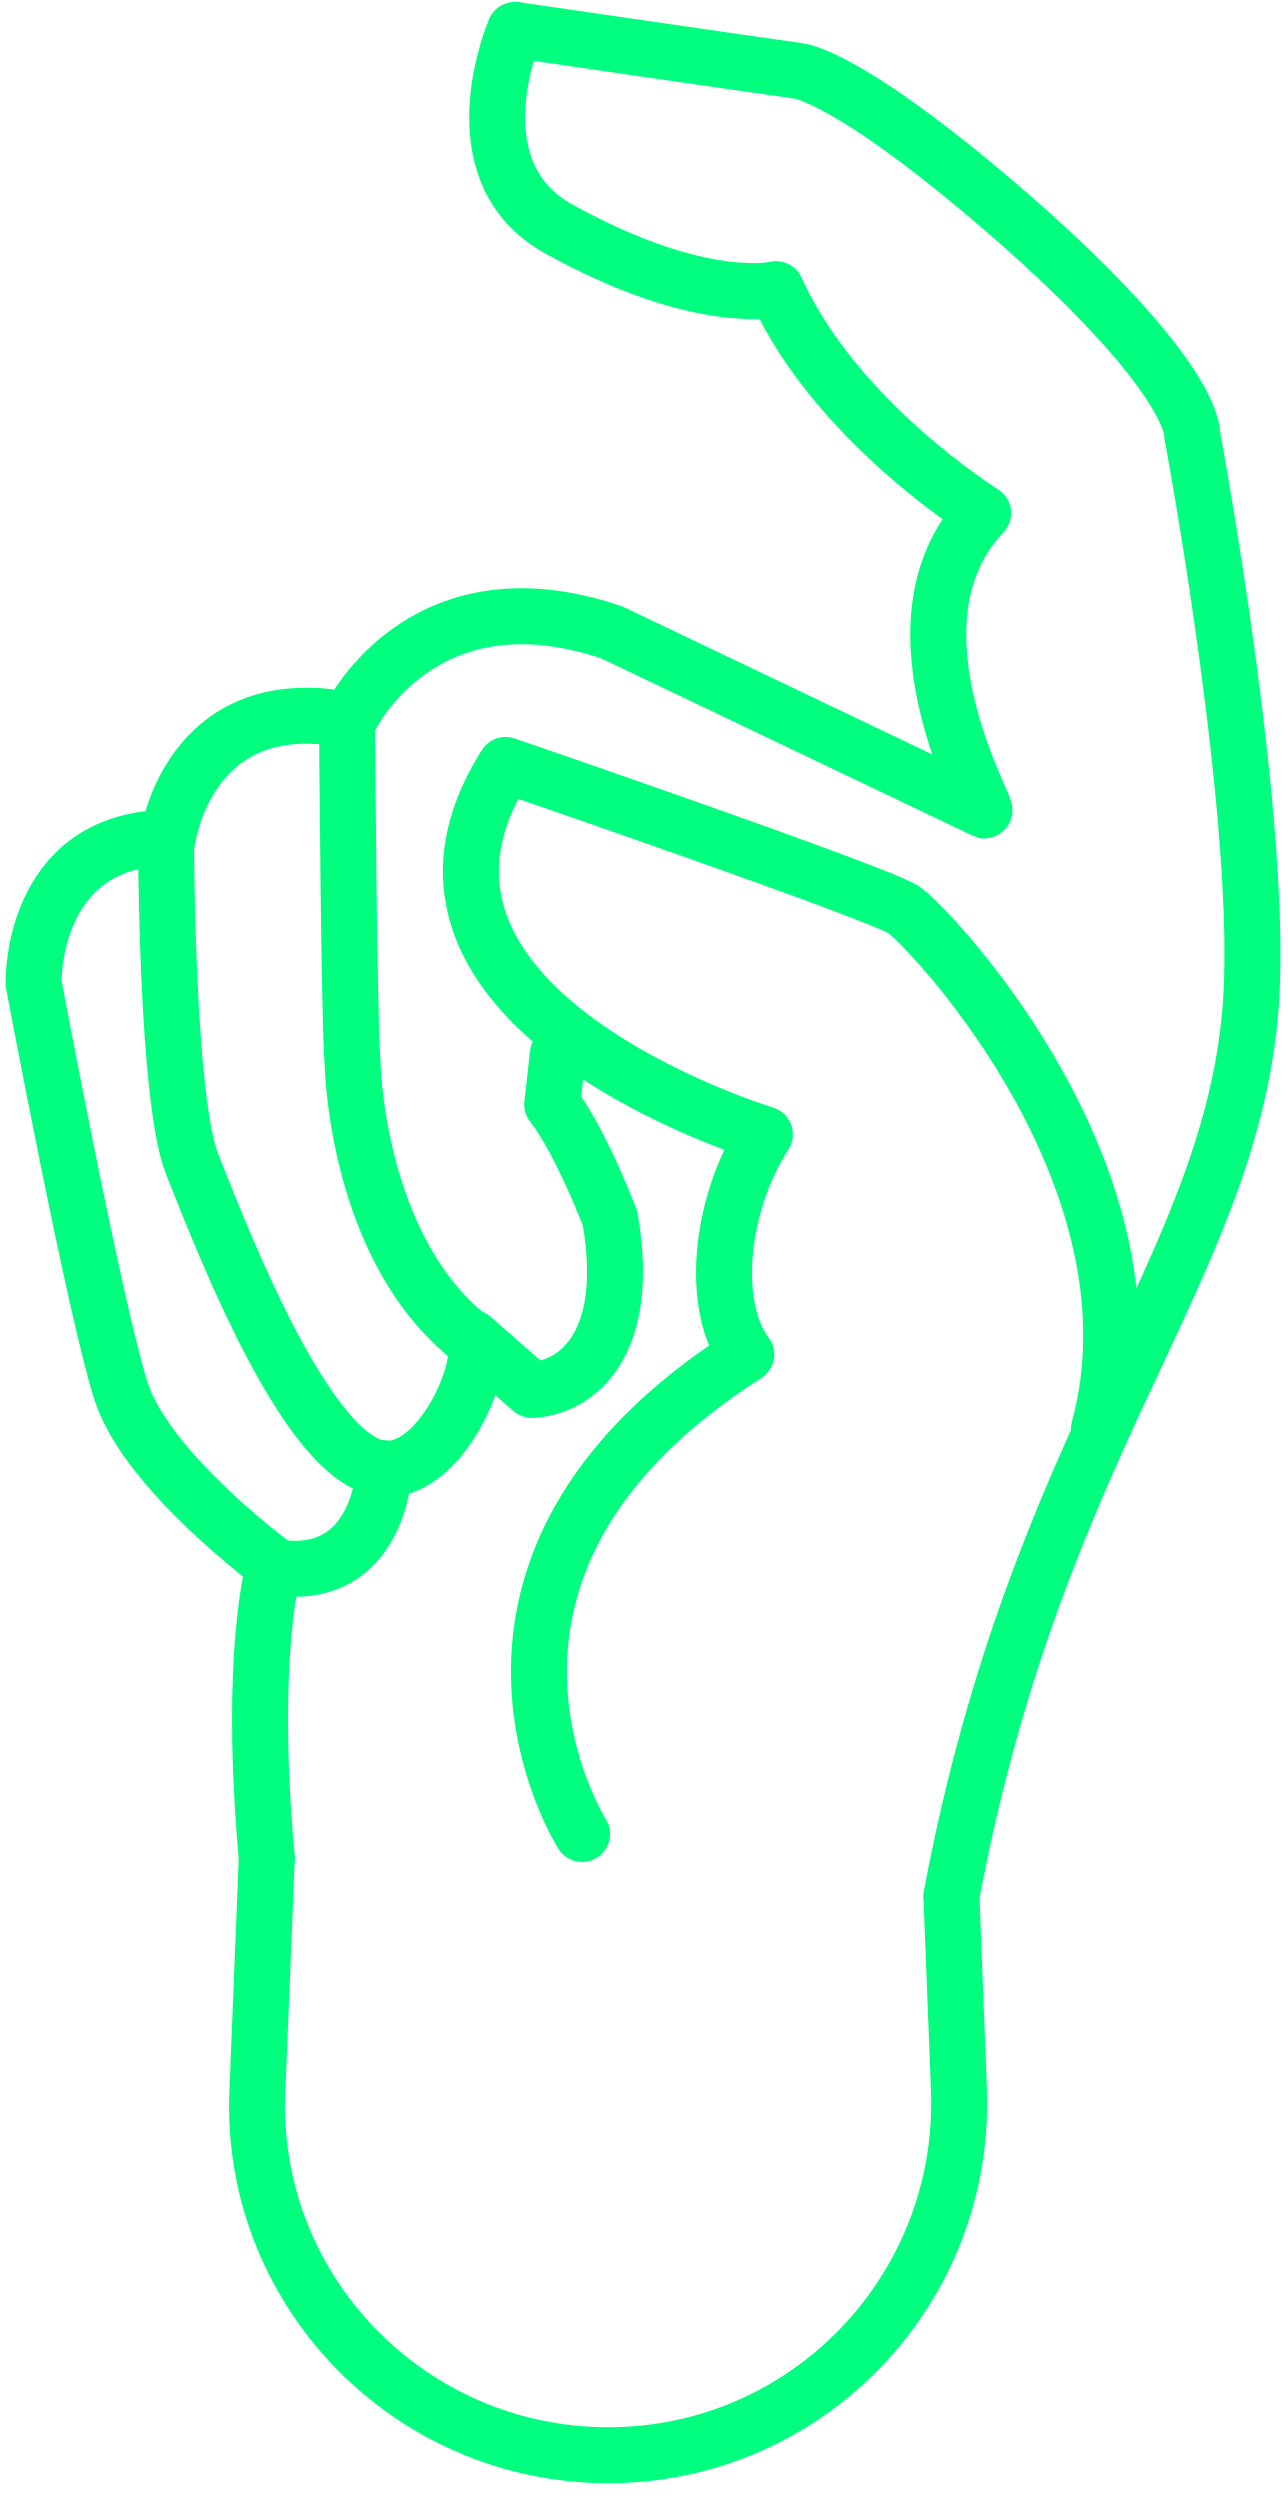
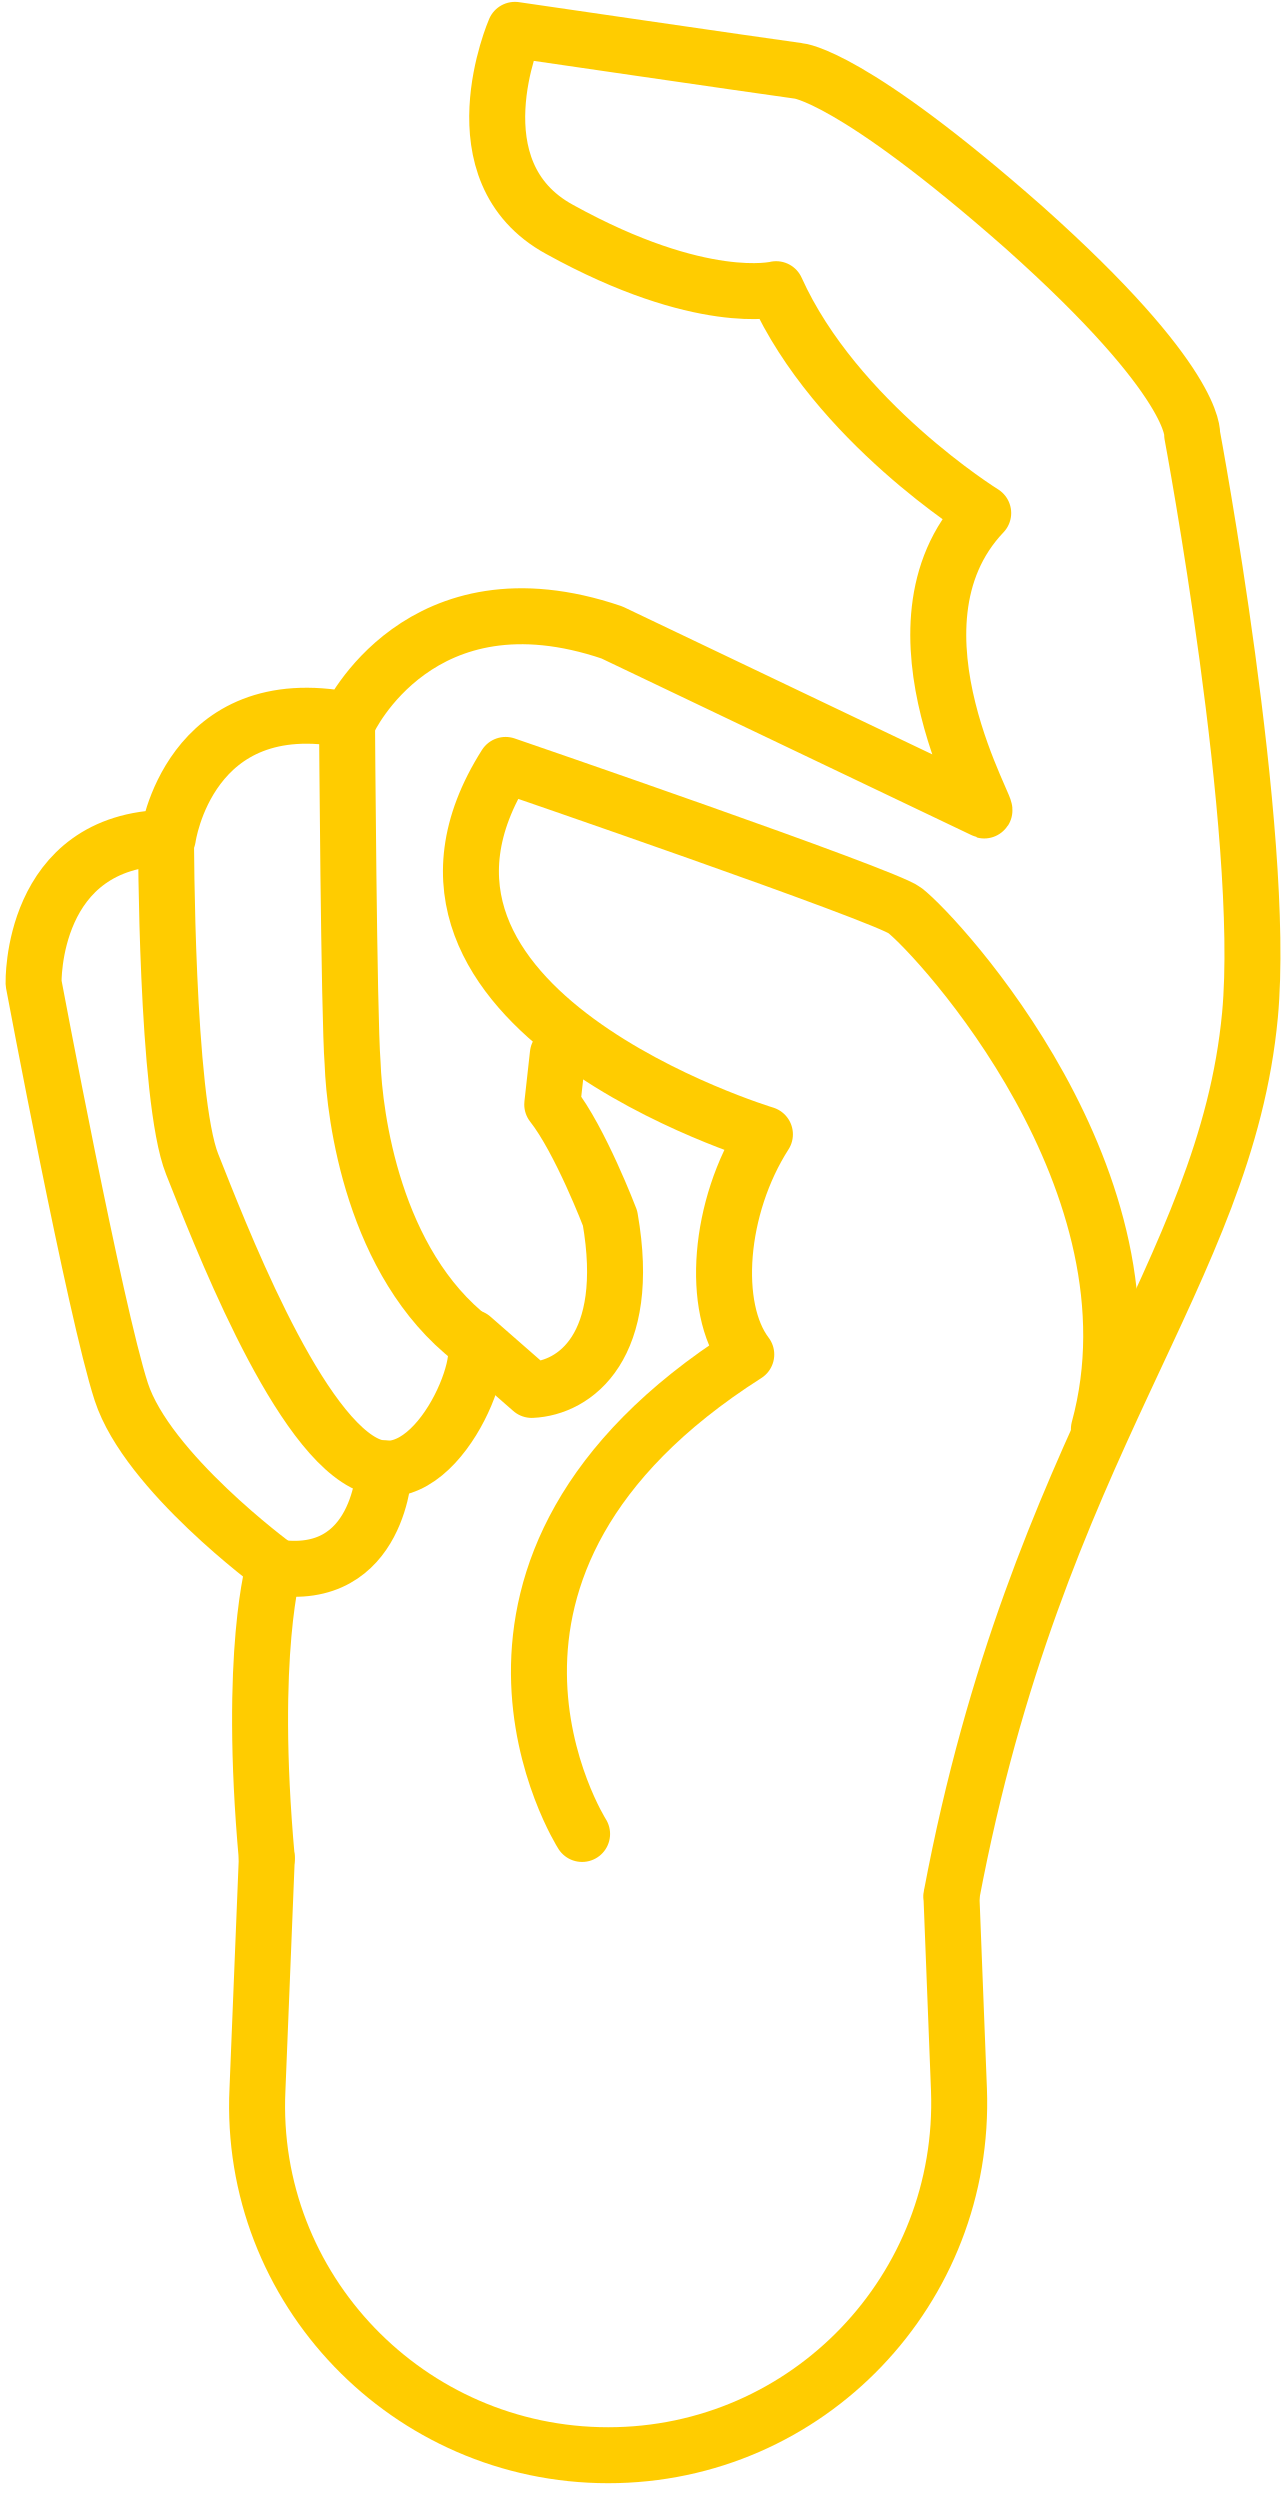
<svg xmlns="http://www.w3.org/2000/svg" width="69" height="134" viewBox="0 0 69 134" fill="none">
-   <path d="M14.3 99.6C13.3 88.5 14.7 83.9 14.7 83.9C14.7 83.9 7.9 78.9 6.5 74.6C5.1 70.3 1.8 52.7 1.8 52.7C1.8 52.7 1.6 45 9 44.9C9 44.9 10.1 36.9 18.7 38.6C18.7 38.6 22.5 30.4 32.8 33.9L52.7 43.4C53.5 44.2 46.9 33.6 52.7 27.5C52.7 27.5 44.8 22.6 41.6 15.5C41.6 15.5 37.6 16.5 30 12.3C24.3 9.2 27.6 1.6 27.6 1.6C27.6 1.6 40.6 3.5 42.8 3.8C42.8 3.8 45.6 4 54.9 12.2C64.2 20.5 63.9 23.3 63.9 23.3C63.9 23.3 67.9 44.7 67 54.4C65.7 68.3 55.6 77.2 51 101.6" stroke="#00FF7F" stroke-width="3" stroke-miterlimit="10" stroke-linecap="round" stroke-linejoin="round" />
-   <path d="M18.6 38.6C18.6 38.6 18.7 54.5 18.9 57C19 59.8 20 67.7 25.3 71.8C26.4 72.6 23.3 80.4 19.5 78.4C15.7 76.4 11.7 65.9 10.3 62.4C8.9 58.9 8.9 44.9 8.9 44.9" stroke="#00FF7F" stroke-width="3" stroke-miterlimit="10" stroke-linecap="round" stroke-linejoin="round" />
-   <path d="M25.3 71.7L28.5 74.5C30.8 74.4 33.9 72.2 32.7 65.3C32.7 65.3 31.1 61.1 29.6 59.2L29.9 56.5" stroke="#00FF7F" stroke-width="3" stroke-miterlimit="10" stroke-linecap="round" stroke-linejoin="round" />
-   <path d="M31.2 98.3C31.2 98.3 22.1 84 40 72.6C38.1 70.1 38.5 64.7 41 60.8C41 60.8 18.8 54.1 27.1 41C27.1 41 47.5 48 48.5 48.8C50.3 50.2 62.5 63.4 58.9 76.6" stroke="#00FF7F" stroke-width="3" stroke-miterlimit="10" stroke-linecap="round" stroke-linejoin="round" />
-   <path d="M51 101.7L51.4 112C51.8 122.7 43.3 131.6 32.6 131.6C21.9 131.6 13.3 122.7 13.8 112L14.3 99.6" stroke="#00FF7F" stroke-width="3" stroke-miterlimit="10" stroke-linecap="round" stroke-linejoin="round" />
-   <path d="M20.6 78.7C20.6 78.7 20.4 84.9 14.7 84" stroke="#00FF7F" stroke-width="3" stroke-miterlimit="10" stroke-linecap="round" stroke-linejoin="round" />
+   <path d="M14.3 99.6C13.3 88.5 14.7 83.9 14.7 83.9C14.7 83.9 7.9 78.9 6.5 74.6C5.1 70.3 1.8 52.7 1.8 52.7C1.8 52.7 1.6 45 9 44.9C9 44.9 10.1 36.9 18.7 38.6C18.7 38.6 22.5 30.4 32.8 33.9L52.7 43.4C53.5 44.2 46.9 33.6 52.7 27.5C52.7 27.5 44.8 22.6 41.6 15.5C41.6 15.5 37.6 16.5 30 12.3C24.3 9.2 27.6 1.6 27.6 1.6C27.6 1.6 40.6 3.5 42.8 3.8C42.8 3.8 45.6 4 54.9 12.2C64.2 20.5 63.9 23.3 63.9 23.3C63.9 23.3 67.9 44.7 67 54.4C65.7 68.3 55.6 77.2 51 101.6" stroke="#ffcc00" stroke-width="3" stroke-miterlimit="10" stroke-linecap="round" stroke-linejoin="round" />
+   <path d="M18.6 38.6C18.6 38.6 18.7 54.5 18.9 57C19 59.8 20 67.7 25.3 71.8C26.4 72.6 23.3 80.4 19.5 78.4C15.7 76.4 11.7 65.9 10.3 62.4C8.9 58.9 8.9 44.9 8.9 44.9" stroke="#ffcc00" stroke-width="3" stroke-miterlimit="10" stroke-linecap="round" stroke-linejoin="round" />
+   <path d="M25.3 71.7L28.5 74.5C30.8 74.4 33.9 72.2 32.7 65.3C32.7 65.3 31.1 61.1 29.6 59.2L29.9 56.5" stroke="#ffcc00" stroke-width="3" stroke-miterlimit="10" stroke-linecap="round" stroke-linejoin="round" />
+   <path d="M31.2 98.3C31.2 98.3 22.1 84 40 72.6C38.1 70.1 38.5 64.7 41 60.8C41 60.8 18.8 54.1 27.1 41C27.1 41 47.5 48 48.5 48.8C50.3 50.2 62.5 63.4 58.9 76.6" stroke="#ffcc00" stroke-width="3" stroke-miterlimit="10" stroke-linecap="round" stroke-linejoin="round" />
+   <path d="M51 101.7L51.4 112C51.8 122.7 43.3 131.6 32.6 131.6C21.9 131.6 13.3 122.7 13.8 112L14.3 99.6" stroke="#ffcc00" stroke-width="3" stroke-miterlimit="10" stroke-linecap="round" stroke-linejoin="round" />
+   <path d="M20.6 78.7C20.6 78.7 20.4 84.9 14.7 84" stroke="#ffcc00" stroke-width="3" stroke-miterlimit="10" stroke-linecap="round" stroke-linejoin="round" />
</svg>
